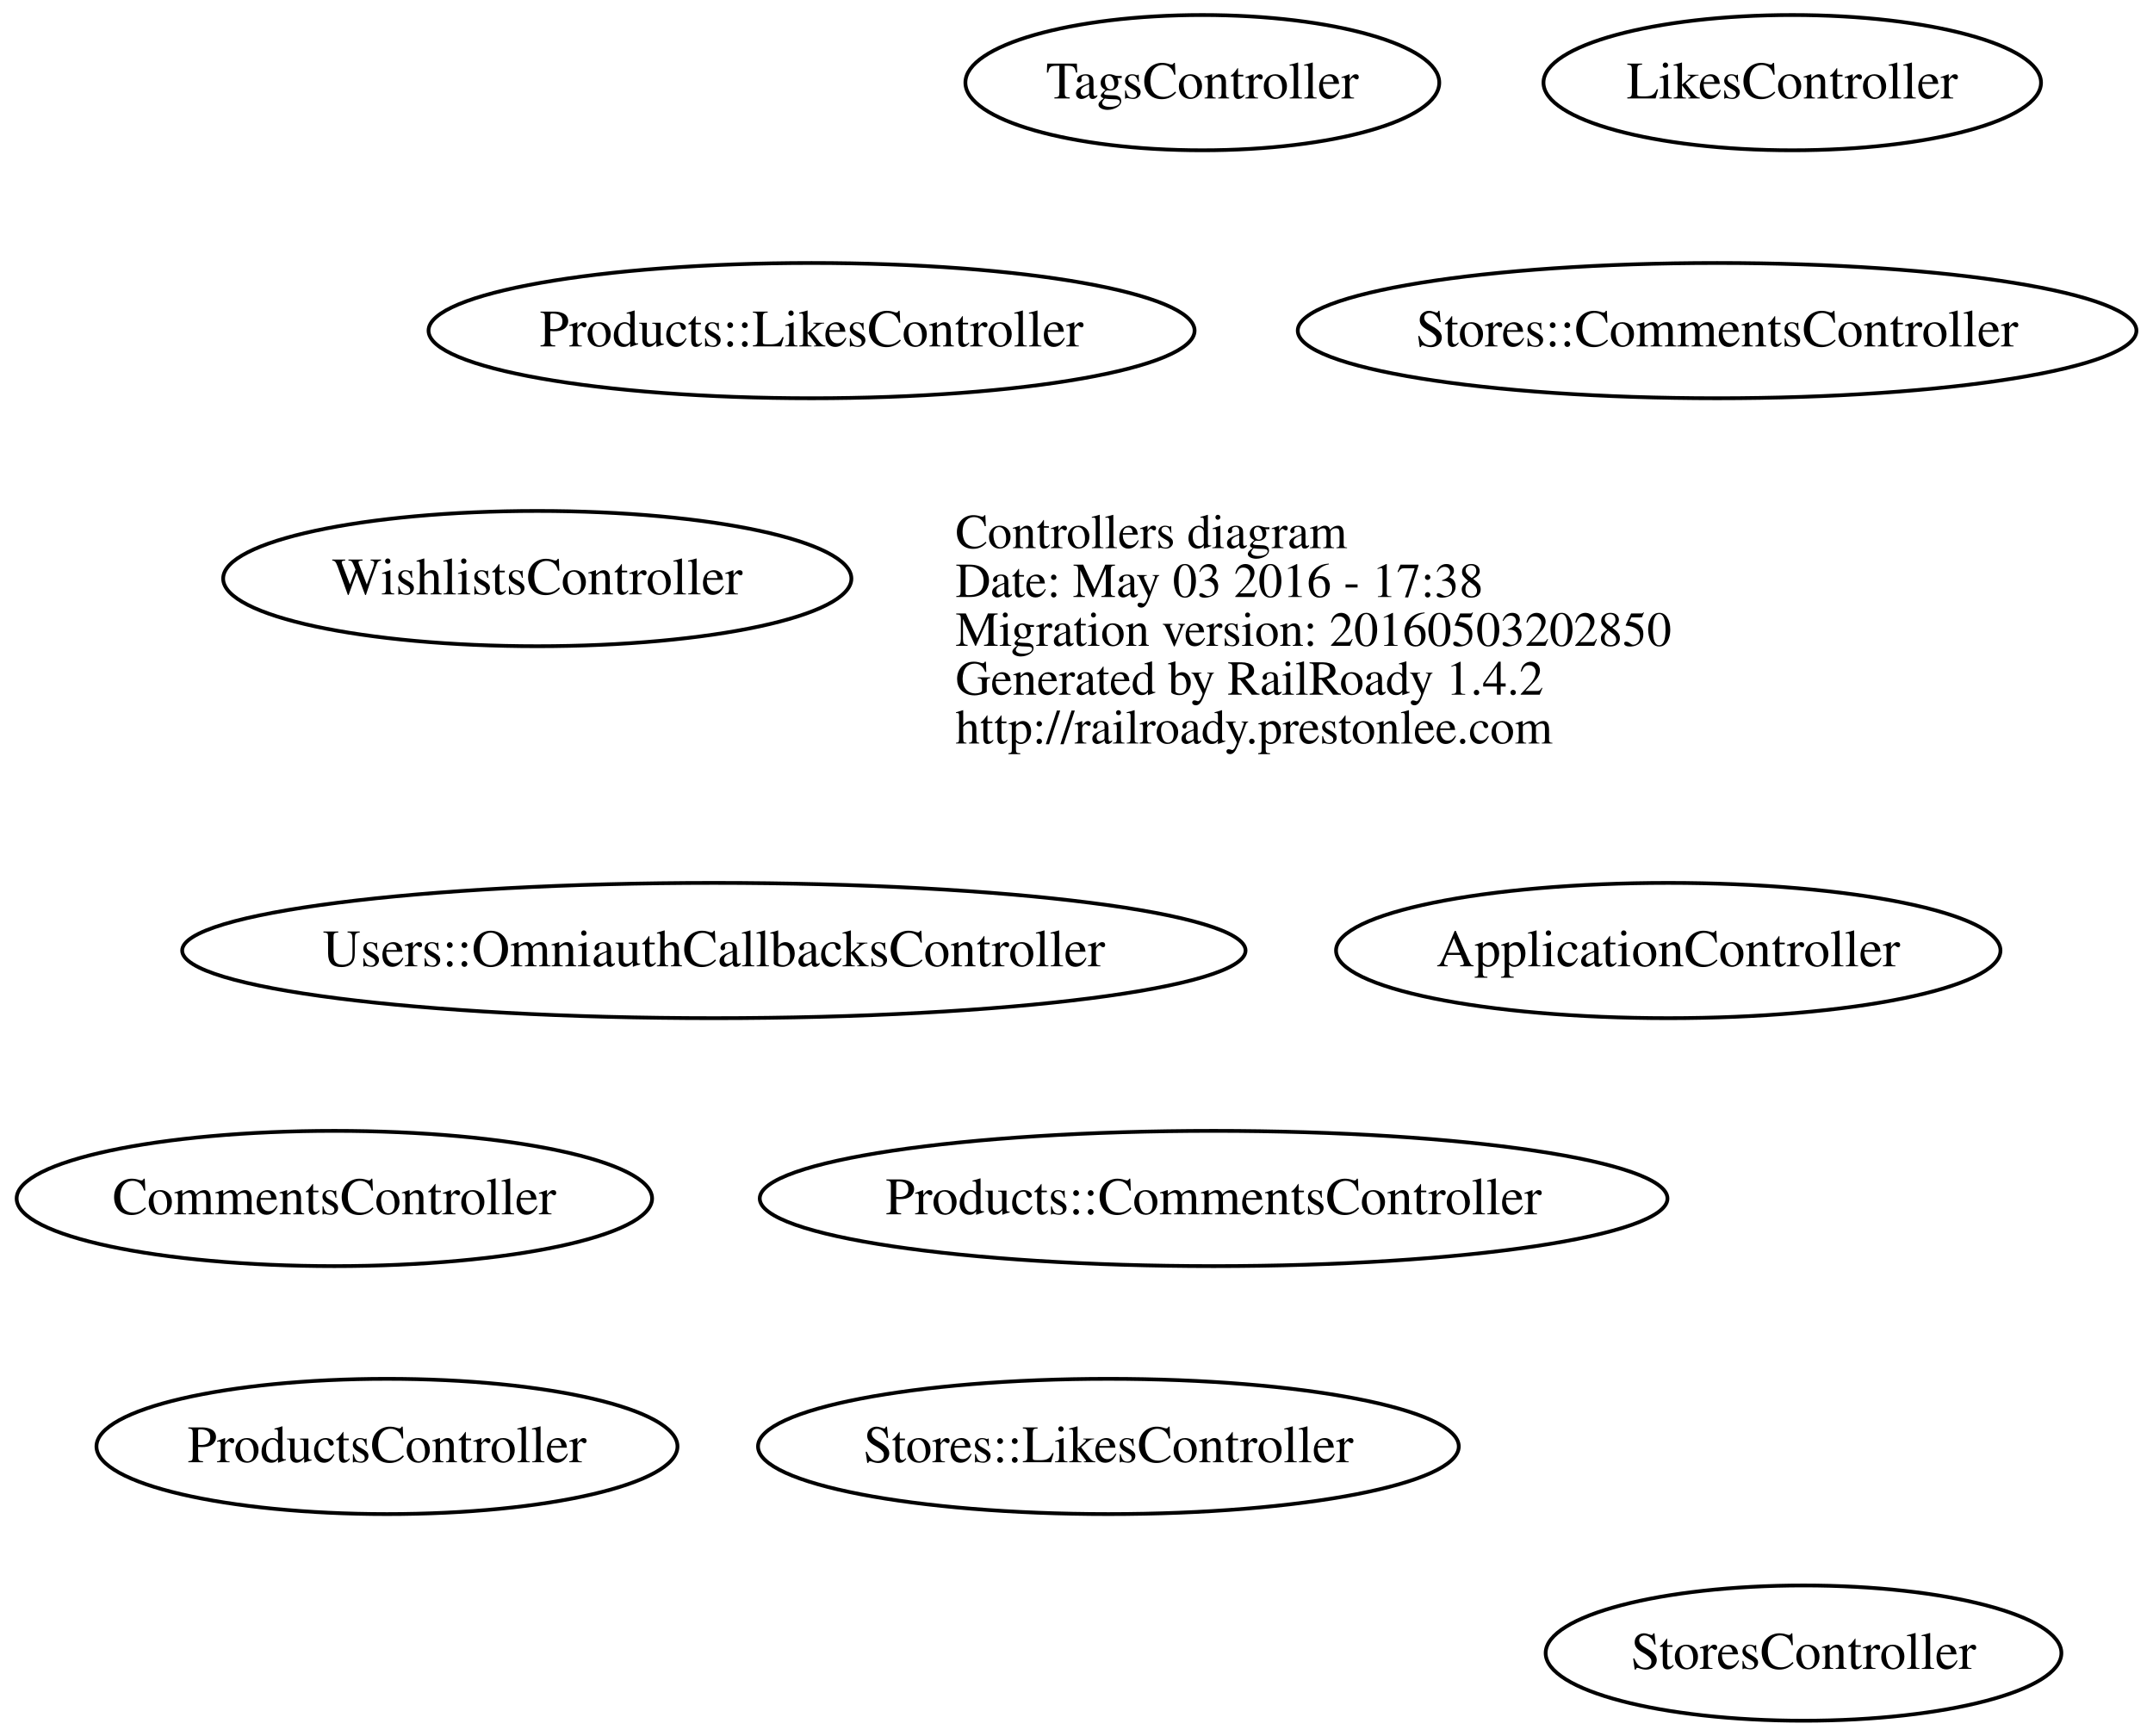
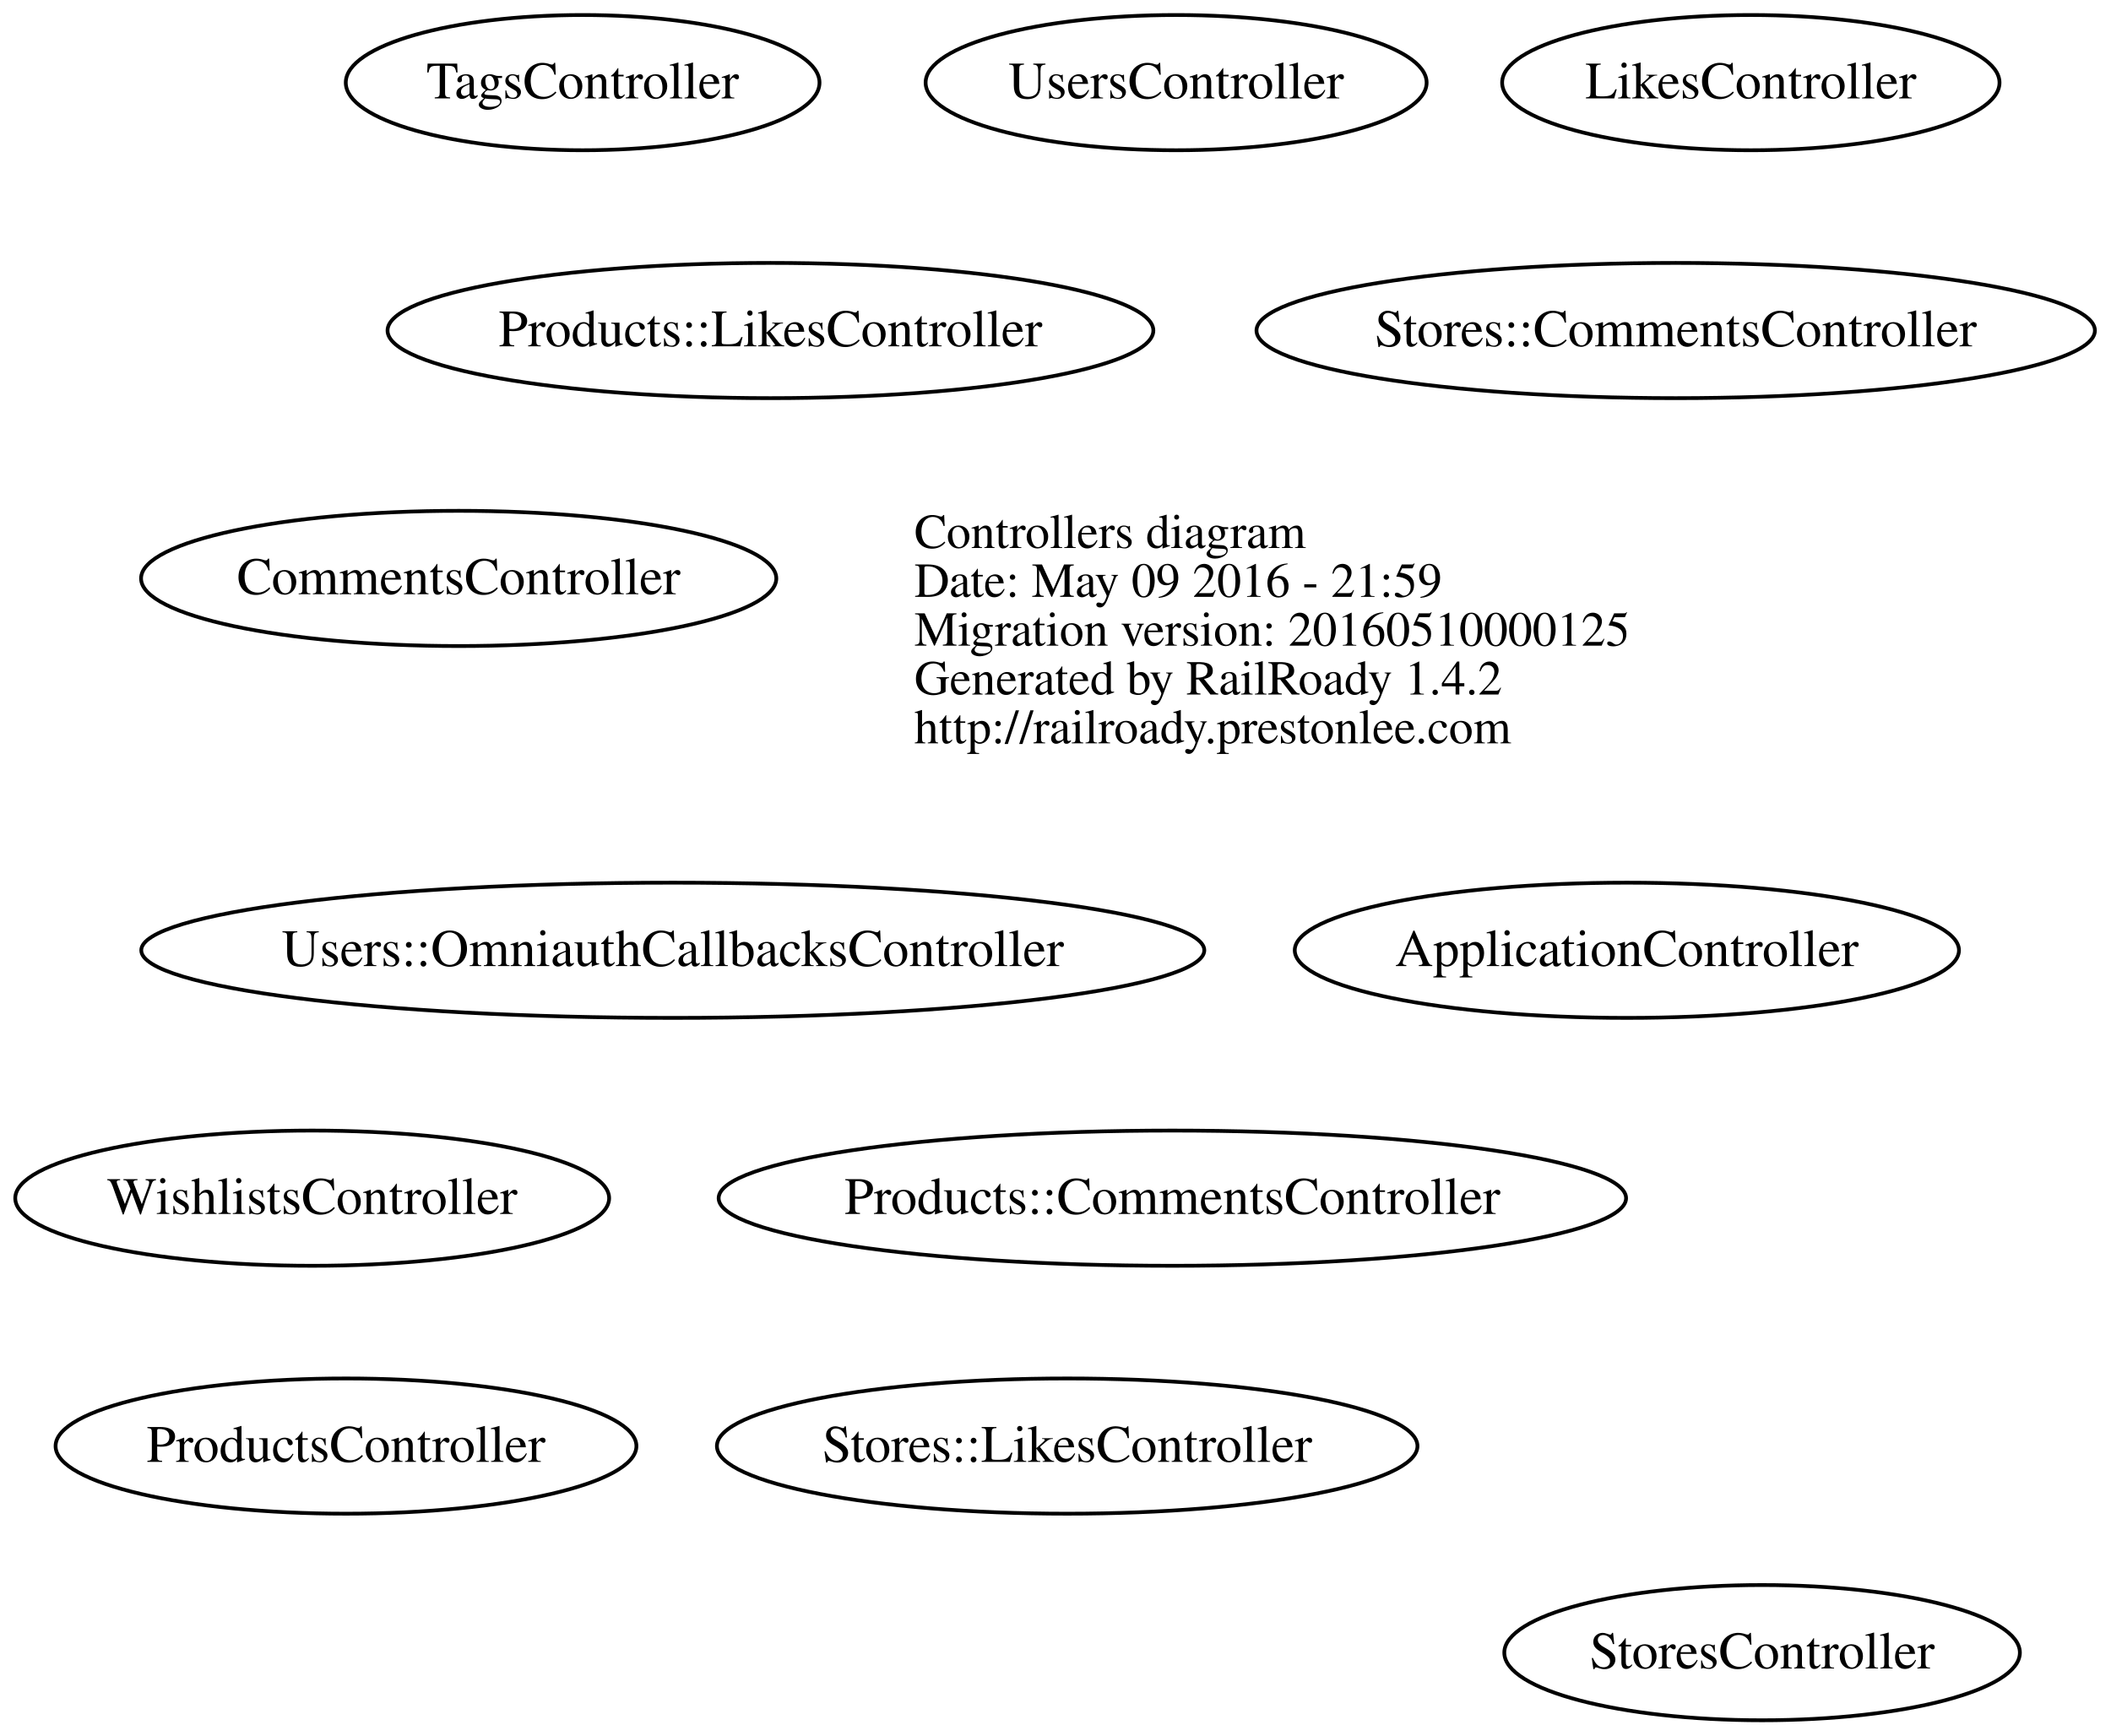
- <svg xmlns="http://www.w3.org/2000/svg" width="573pt" height="462pt" viewBox="0.00 0.00 572.58 462.00">
-   <g id="graph0" class="graph" transform="scale(1 1) rotate(0) translate(201.78 249)">
-     <polygon fill="none" stroke="none" points="-201.78,213 -201.78,-249 370.802,-249 370.802,213 -201.78,213" />
+ <svg xmlns="http://www.w3.org/2000/svg" width="562pt" height="462pt" viewBox="0.00 0.00 561.83 462.00">
+   <g id="graph0" class="graph" transform="scale(1 1) rotate(0) translate(191.028 249)">
+     <polygon fill="none" stroke="none" points="-191.028,213 -191.028,-249 370.802,-249 370.802,213 -191.028,213" />
    <g id="node1" class="node">
      <text text-anchor="start" x="52.312" y="-103.1" font-family="Times,serif" font-size="13.00">Controllers diagram</text>
-       <text text-anchor="start" x="52.312" y="-90.1" font-family="Times,serif" font-size="13.00">Date: May 03 2016 - 17:38</text>
-       <text text-anchor="start" x="52.312" y="-77.1" font-family="Times,serif" font-size="13.00">Migration version: 20160503202850</text>
+       <text text-anchor="start" x="52.312" y="-90.1" font-family="Times,serif" font-size="13.00">Date: May 09 2016 - 21:59</text>
+       <text text-anchor="start" x="52.312" y="-77.1" font-family="Times,serif" font-size="13.00">Migration version: 20160510000125</text>
      <text text-anchor="start" x="52.312" y="-64.1" font-family="Times,serif" font-size="13.00">Generated by RailRoady 1.4.2</text>
      <text text-anchor="start" x="52.312" y="-51.1" font-family="Times,serif" font-size="13.00">http://railroady.prestonlee.com</text>
    </g>
    <g id="node2" class="node">
      <ellipse fill="none" stroke="black" cx="242" cy="4" rx="88.417" ry="18" />
      <text text-anchor="middle" x="242" y="8.2" font-family="Times,serif" font-size="14.00">ApplicationController</text>
    </g>
    <g id="node3" class="node">
-       <ellipse fill="none" stroke="black" cx="-113" cy="70" rx="84.56" ry="18" />
-       <text text-anchor="middle" x="-113" y="74.2" font-family="Times,serif" font-size="14.00">CommentsController</text>
+       <ellipse fill="none" stroke="black" cx="-69" cy="-95" rx="84.56" ry="18" />
+       <text text-anchor="middle" x="-69" y="-90.8" font-family="Times,serif" font-size="14.00">CommentsController</text>
    </g>
    <g id="node4" class="node">
      <ellipse fill="none" stroke="black" cx="275" cy="-227" rx="66.208" ry="18" />
      <text text-anchor="middle" x="275" y="-222.8" font-family="Times,serif" font-size="14.00">LikesController</text>
    </g>
    <g id="node5" class="node">
      <ellipse fill="none" stroke="black" cx="121" cy="70" rx="120.792" ry="18" />
      <text text-anchor="middle" x="121" y="74.2" font-family="Times,serif" font-size="14.00">Products::CommentsController</text>
    </g>
    <g id="node6" class="node">
      <ellipse fill="none" stroke="black" cx="14" cy="-161" rx="101.94" ry="18" />
      <text text-anchor="middle" x="14" y="-156.8" font-family="Times,serif" font-size="14.00">Products::LikesController</text>
    </g>
    <g id="node7" class="node">
      <ellipse fill="none" stroke="black" cx="-99" cy="136" rx="77.317" ry="18" />
      <text text-anchor="middle" x="-99" y="140.2" font-family="Times,serif" font-size="14.00">ProductsController</text>
    </g>
    <g id="node8" class="node">
      <ellipse fill="none" stroke="black" cx="255" cy="-161" rx="111.605" ry="18" />
      <text text-anchor="middle" x="255" y="-156.8" font-family="Times,serif" font-size="14.00">Stores::CommentsController</text>
    </g>
    <g id="node9" class="node">
      <ellipse fill="none" stroke="black" cx="93" cy="136" rx="93.253" ry="18" />
      <text text-anchor="middle" x="93" y="140.2" font-family="Times,serif" font-size="14.00">Stores::LikesController</text>
    </g>
    <g id="node10" class="node">
      <ellipse fill="none" stroke="black" cx="278" cy="191" rx="68.63" ry="18" />
      <text text-anchor="middle" x="278" y="195.2" font-family="Times,serif" font-size="14.00">StoresController</text>
    </g>
    <g id="node11" class="node">
-       <ellipse fill="none" stroke="black" cx="118" cy="-227" rx="63.059" ry="18" />
-       <text text-anchor="middle" x="118" y="-222.8" font-family="Times,serif" font-size="14.00">TagsController</text>
+       <ellipse fill="none" stroke="black" cx="-36" cy="-227" rx="63.059" ry="18" />
+       <text text-anchor="middle" x="-36" y="-222.8" font-family="Times,serif" font-size="14.00">TagsController</text>
    </g>
    <g id="node12" class="node">
      <ellipse fill="none" stroke="black" cx="-12" cy="4" rx="141.506" ry="18" />
      <text text-anchor="middle" x="-12" y="8.2" font-family="Times,serif" font-size="14.00">Users::OmniauthCallbacksController</text>
    </g>
    <g id="node13" class="node">
-       <ellipse fill="none" stroke="black" cx="-59" cy="-95" rx="83.6" ry="18" />
-       <text text-anchor="middle" x="-59" y="-90.8" font-family="Times,serif" font-size="14.00">WishlistsController</text>
+       <ellipse fill="none" stroke="black" cx="122" cy="-227" rx="66.692" ry="18" />
+       <text text-anchor="middle" x="122" y="-222.8" font-family="Times,serif" font-size="14.00">UsersController</text>
+     </g>
+     <g id="node14" class="node">
+       <ellipse fill="none" stroke="black" cx="-108" cy="70" rx="79.056" ry="18" />
+       <text text-anchor="middle" x="-108" y="74.2" font-family="Times,serif" font-size="14.00">WishlistsController</text>
    </g>
  </g>
</svg>
